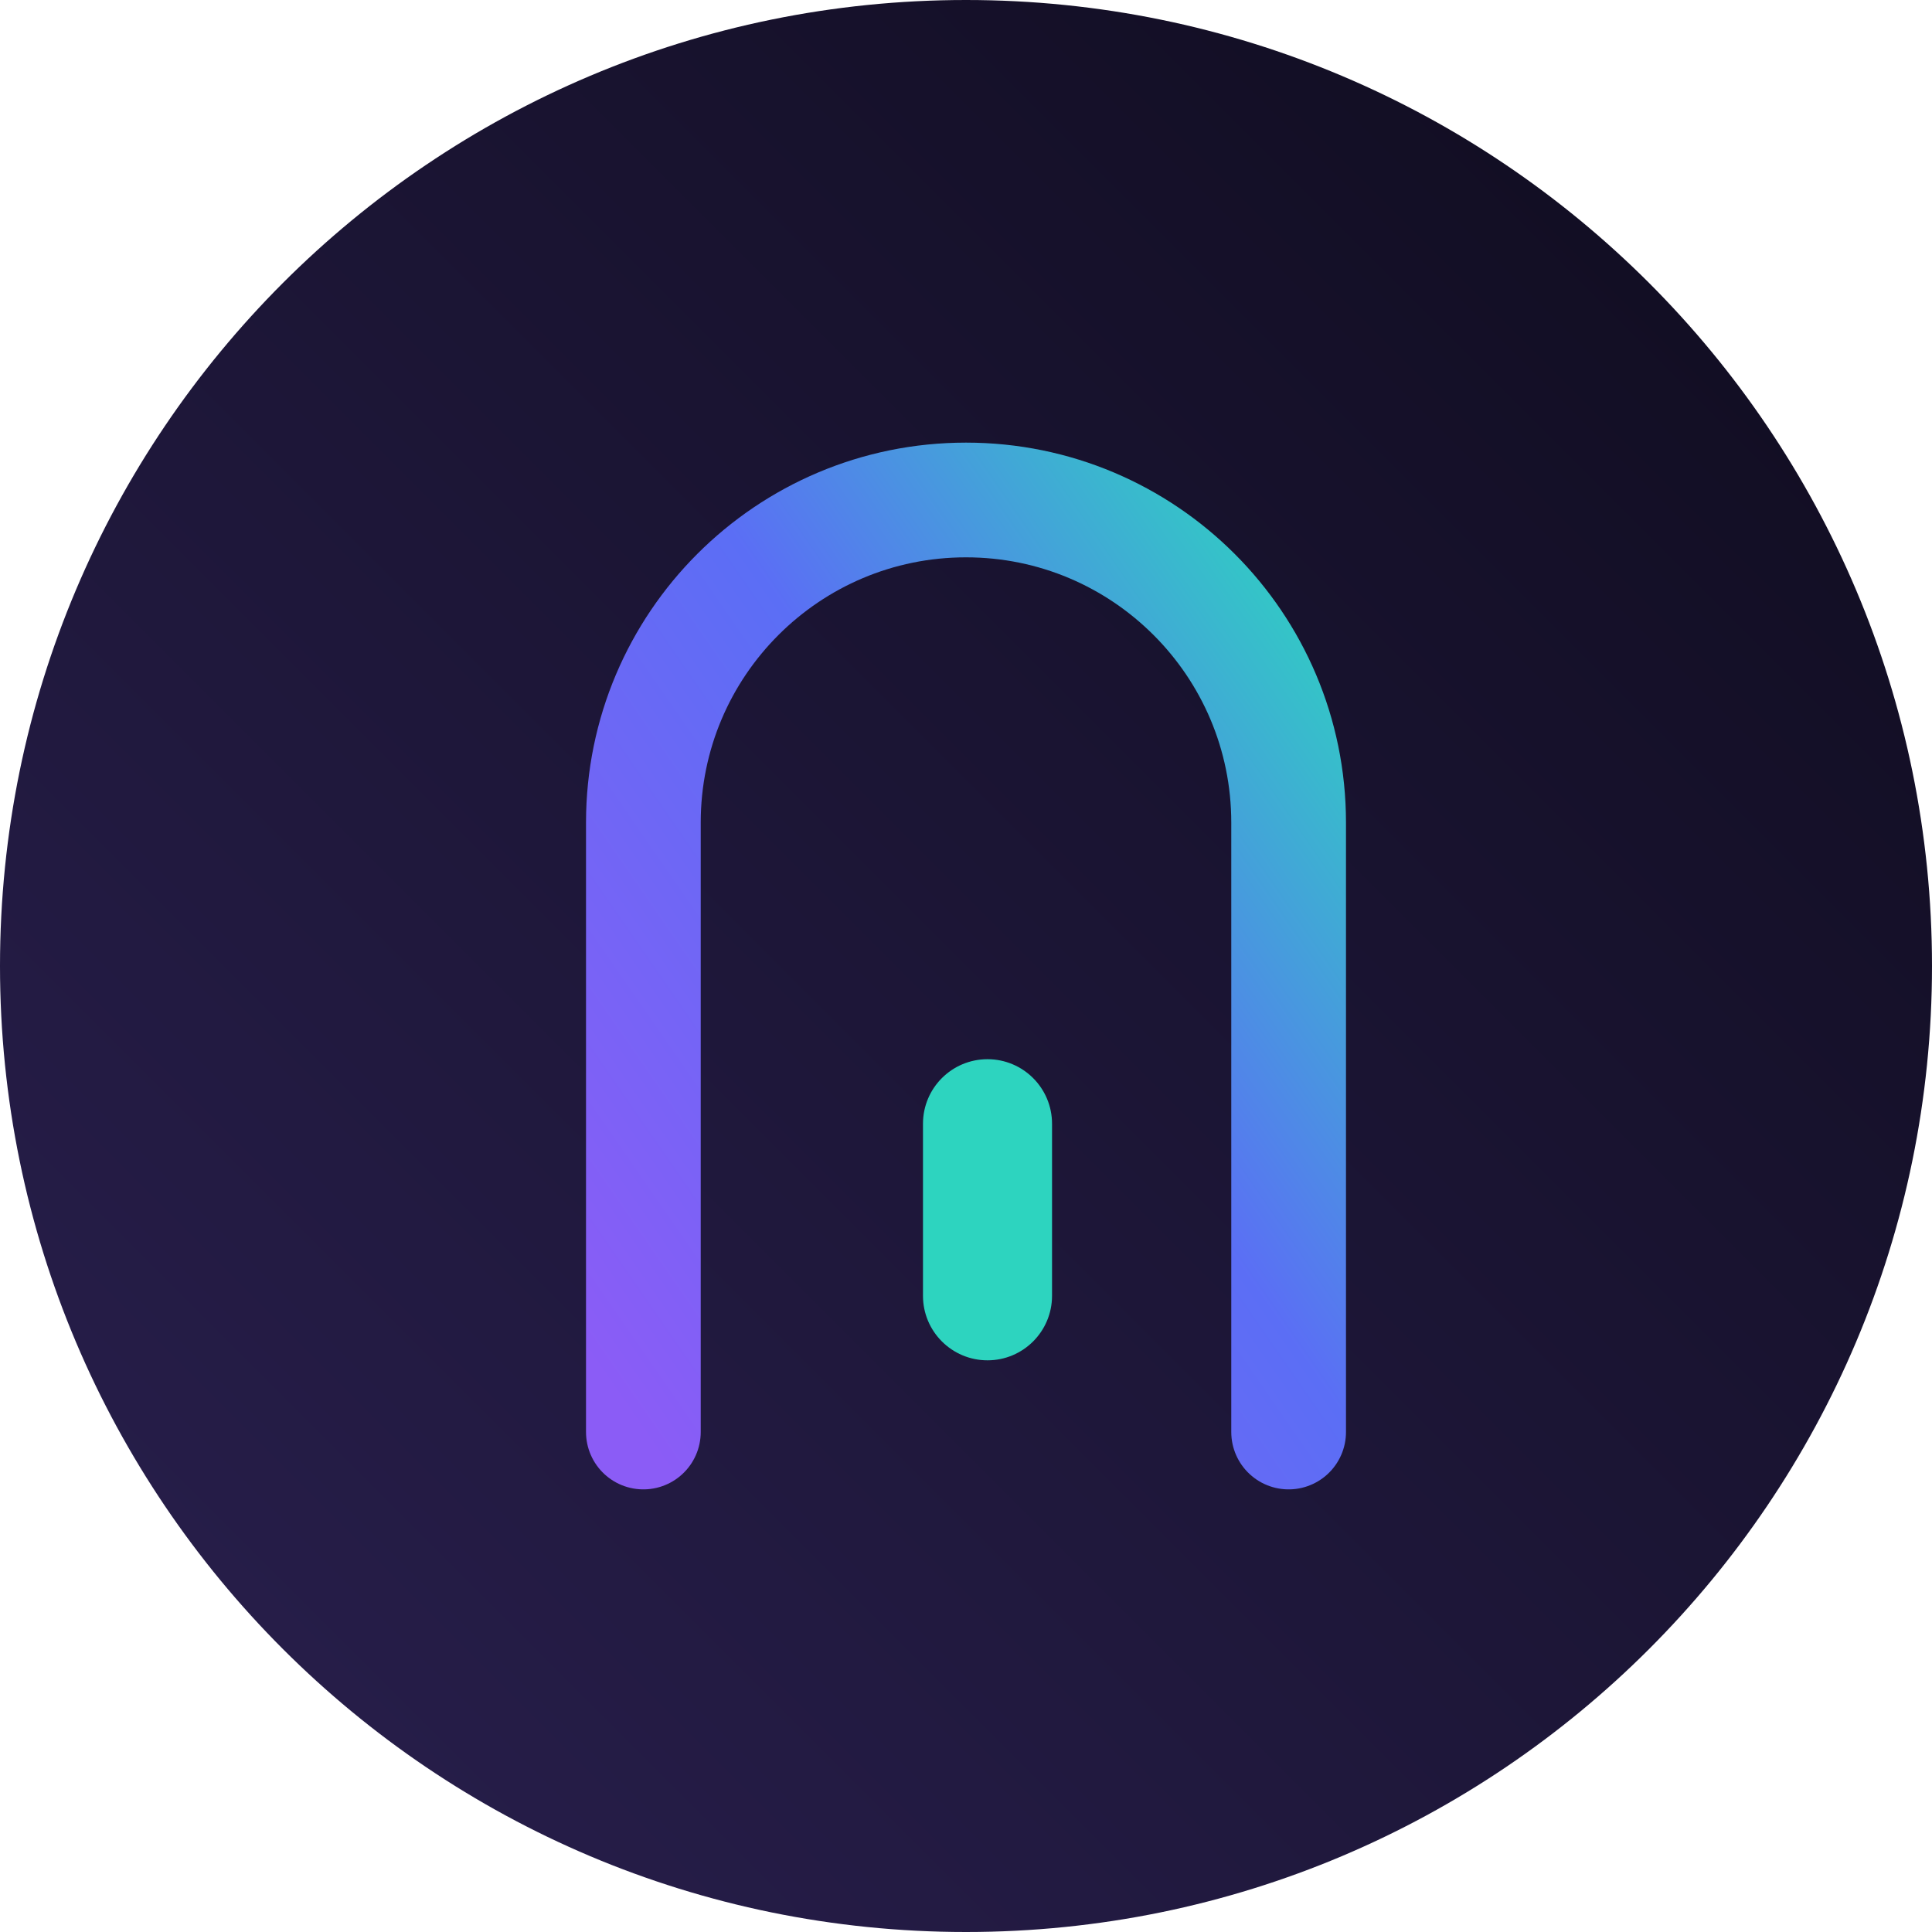
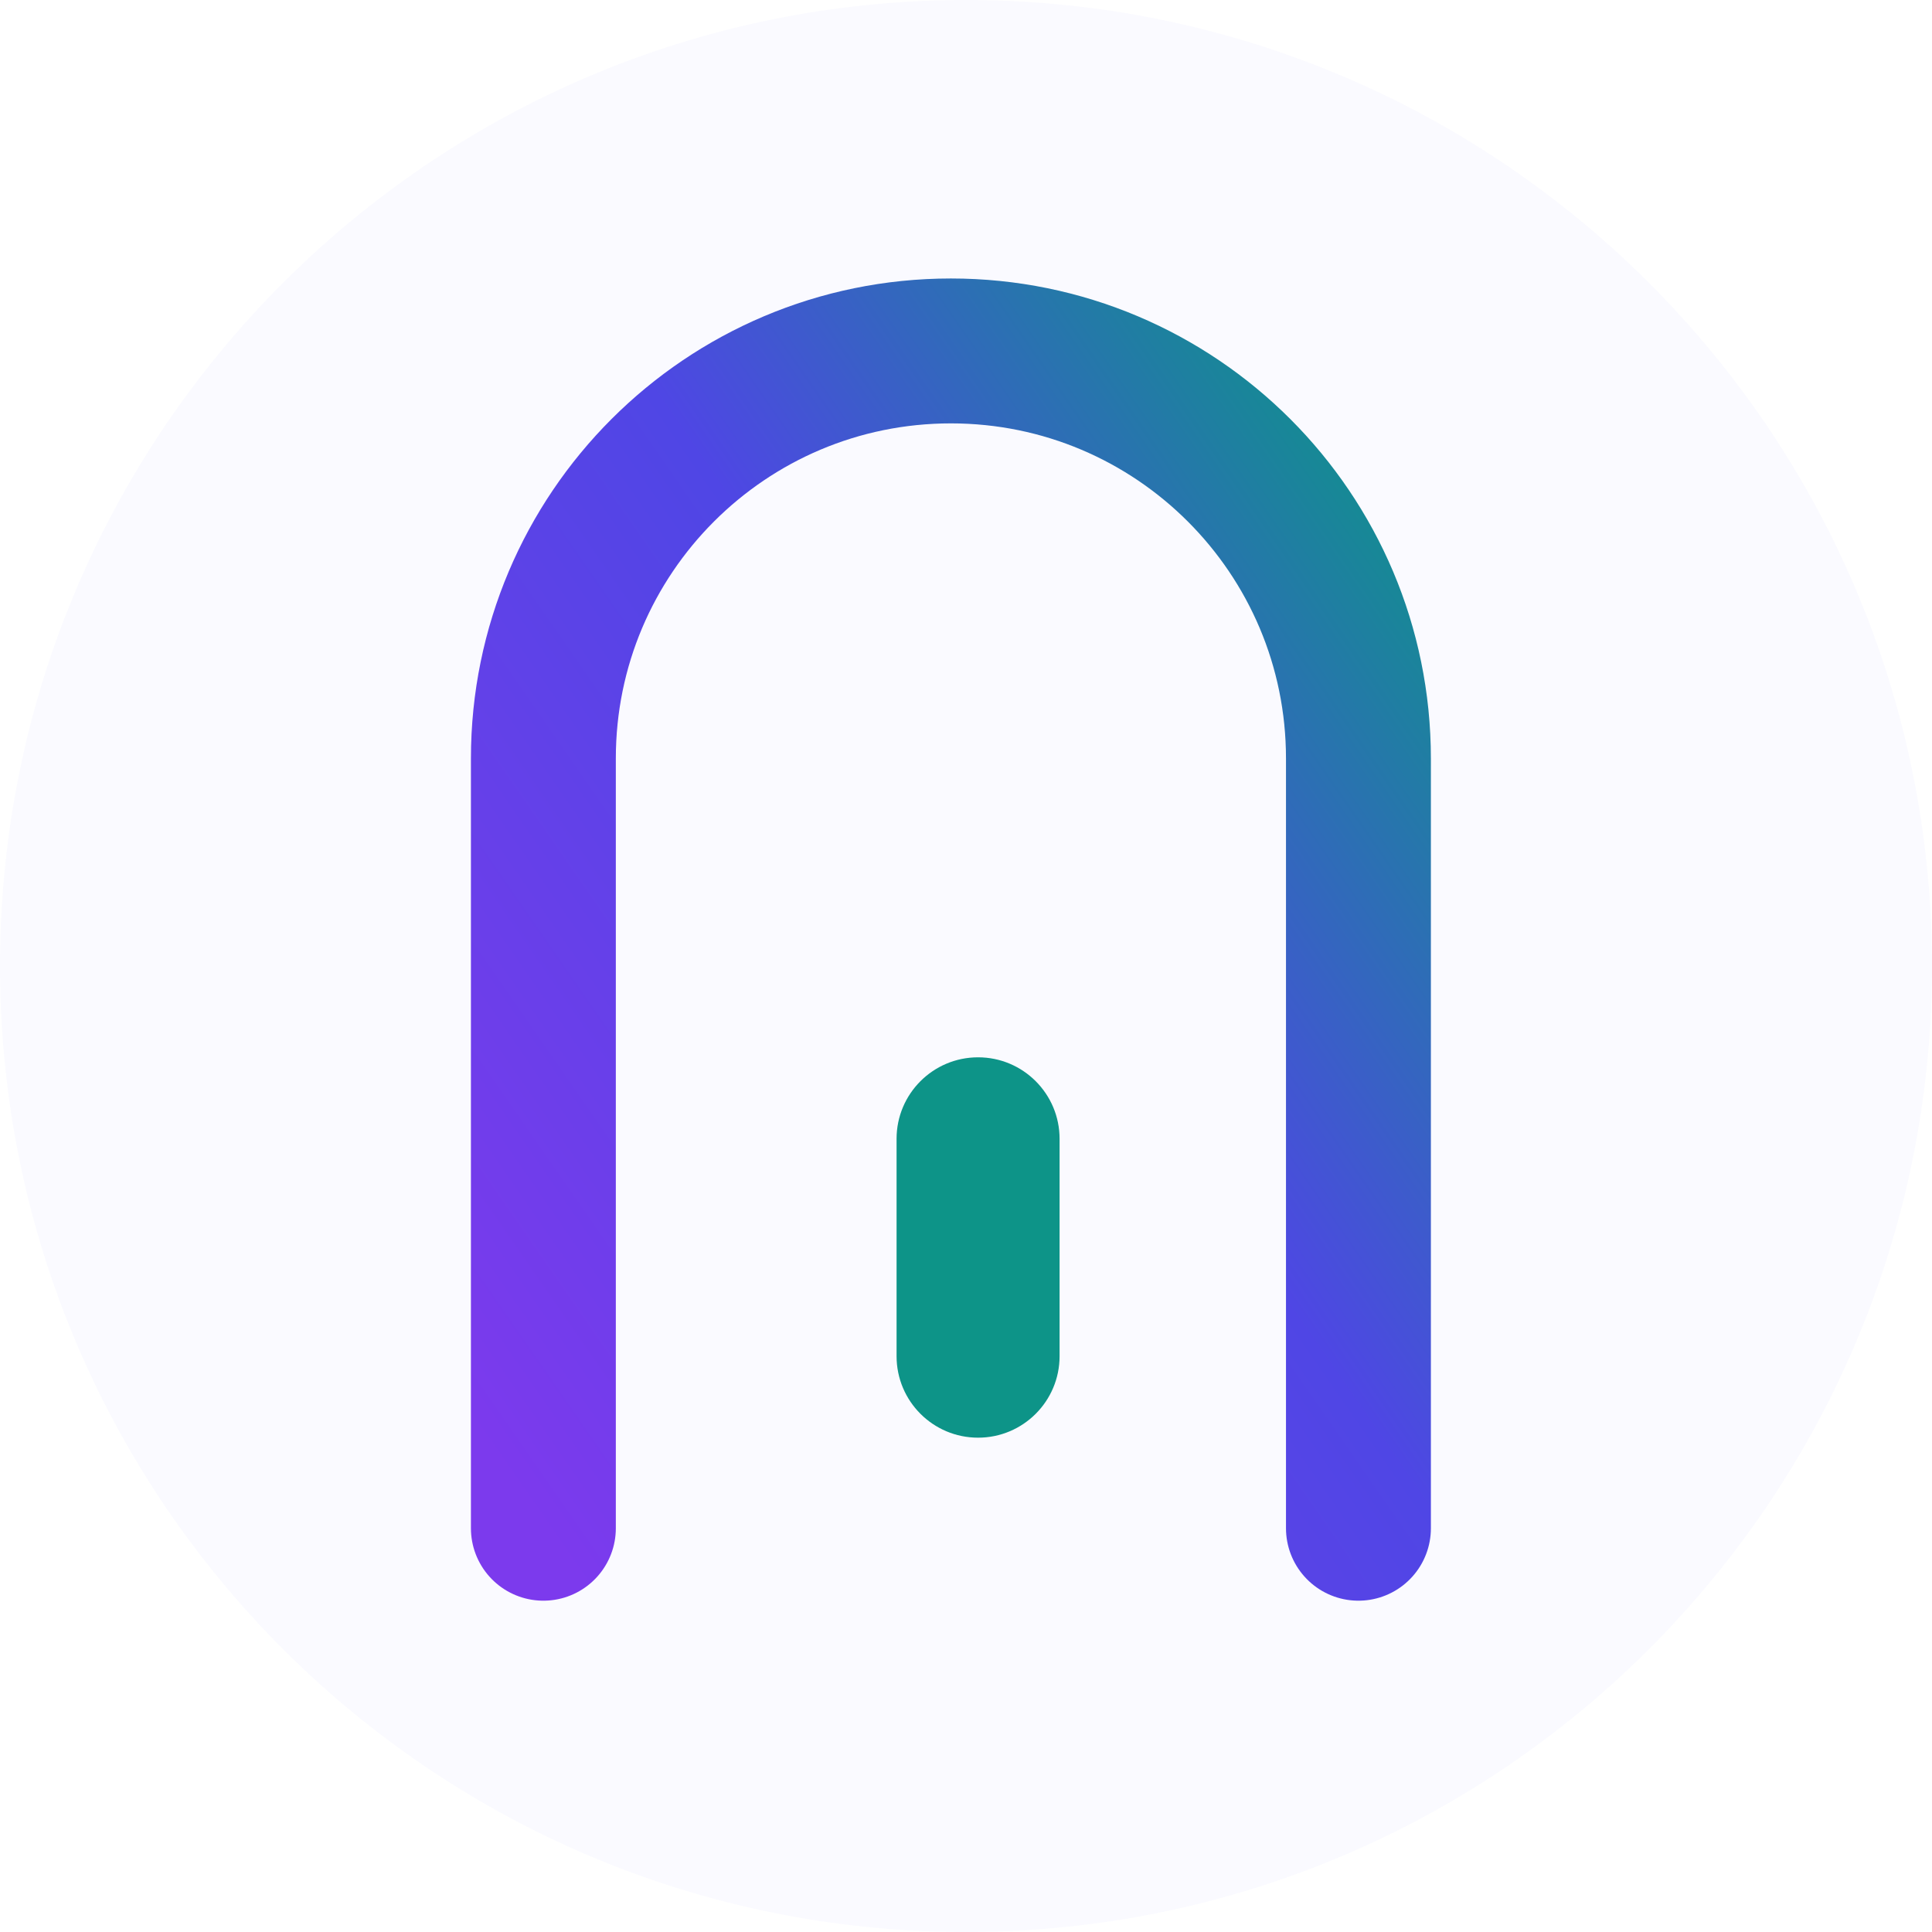
<svg xmlns="http://www.w3.org/2000/svg" width="512" height="512" viewBox="0 0 512 512" role="img">
  <defs>
-     <linearGradient id="bgIconC" x1="0%" y1="100%" x2="100%" y2="0%">
-       <stop offset="0%" stop-color="#2A2050" />
-       <stop offset="100%" stop-color="#0E0B1C" />
-     </linearGradient>
    <linearGradient id="gIconC" x1="0%" y1="100%" x2="100%" y2="0%">
-       <stop offset="0%" stop-color="#8B5CF6" />
-       <stop offset="55%" stop-color="#5B6EF5" />
-       <stop offset="100%" stop-color="#2DD4BF" />
+       <stop offset="0%" stop-color="#7C3AED" />
+       <stop offset="55%" stop-color="#4F46E5" />
+       <stop offset="100%" stop-color="#0D9488" />
    </linearGradient>
  </defs>
-   <circle cx="256" cy="256" r="256" fill="url(#bgIconC)" />
-   <g transform="translate(132.5,94.5) scale(1.9)">
+   <circle cx="256" cy="256" r="256" fill="#FAFAFF" />
+   <g transform="translate(96,45) scale(2.4)">
    <path d="M 20 150 L 20 65 A 45 45 0 0 1 110 65 L 110 150" stroke="url(#gIconC)" stroke-width="16" stroke-linecap="round" stroke-linejoin="round" fill="none" />
-     <rect x="59" y="98" width="18" height="42" rx="9" fill="#2DD4BF" />
+     <rect x="59" y="98" width="18" height="42" rx="9" fill="#0D9488" />
  </g>
</svg>
